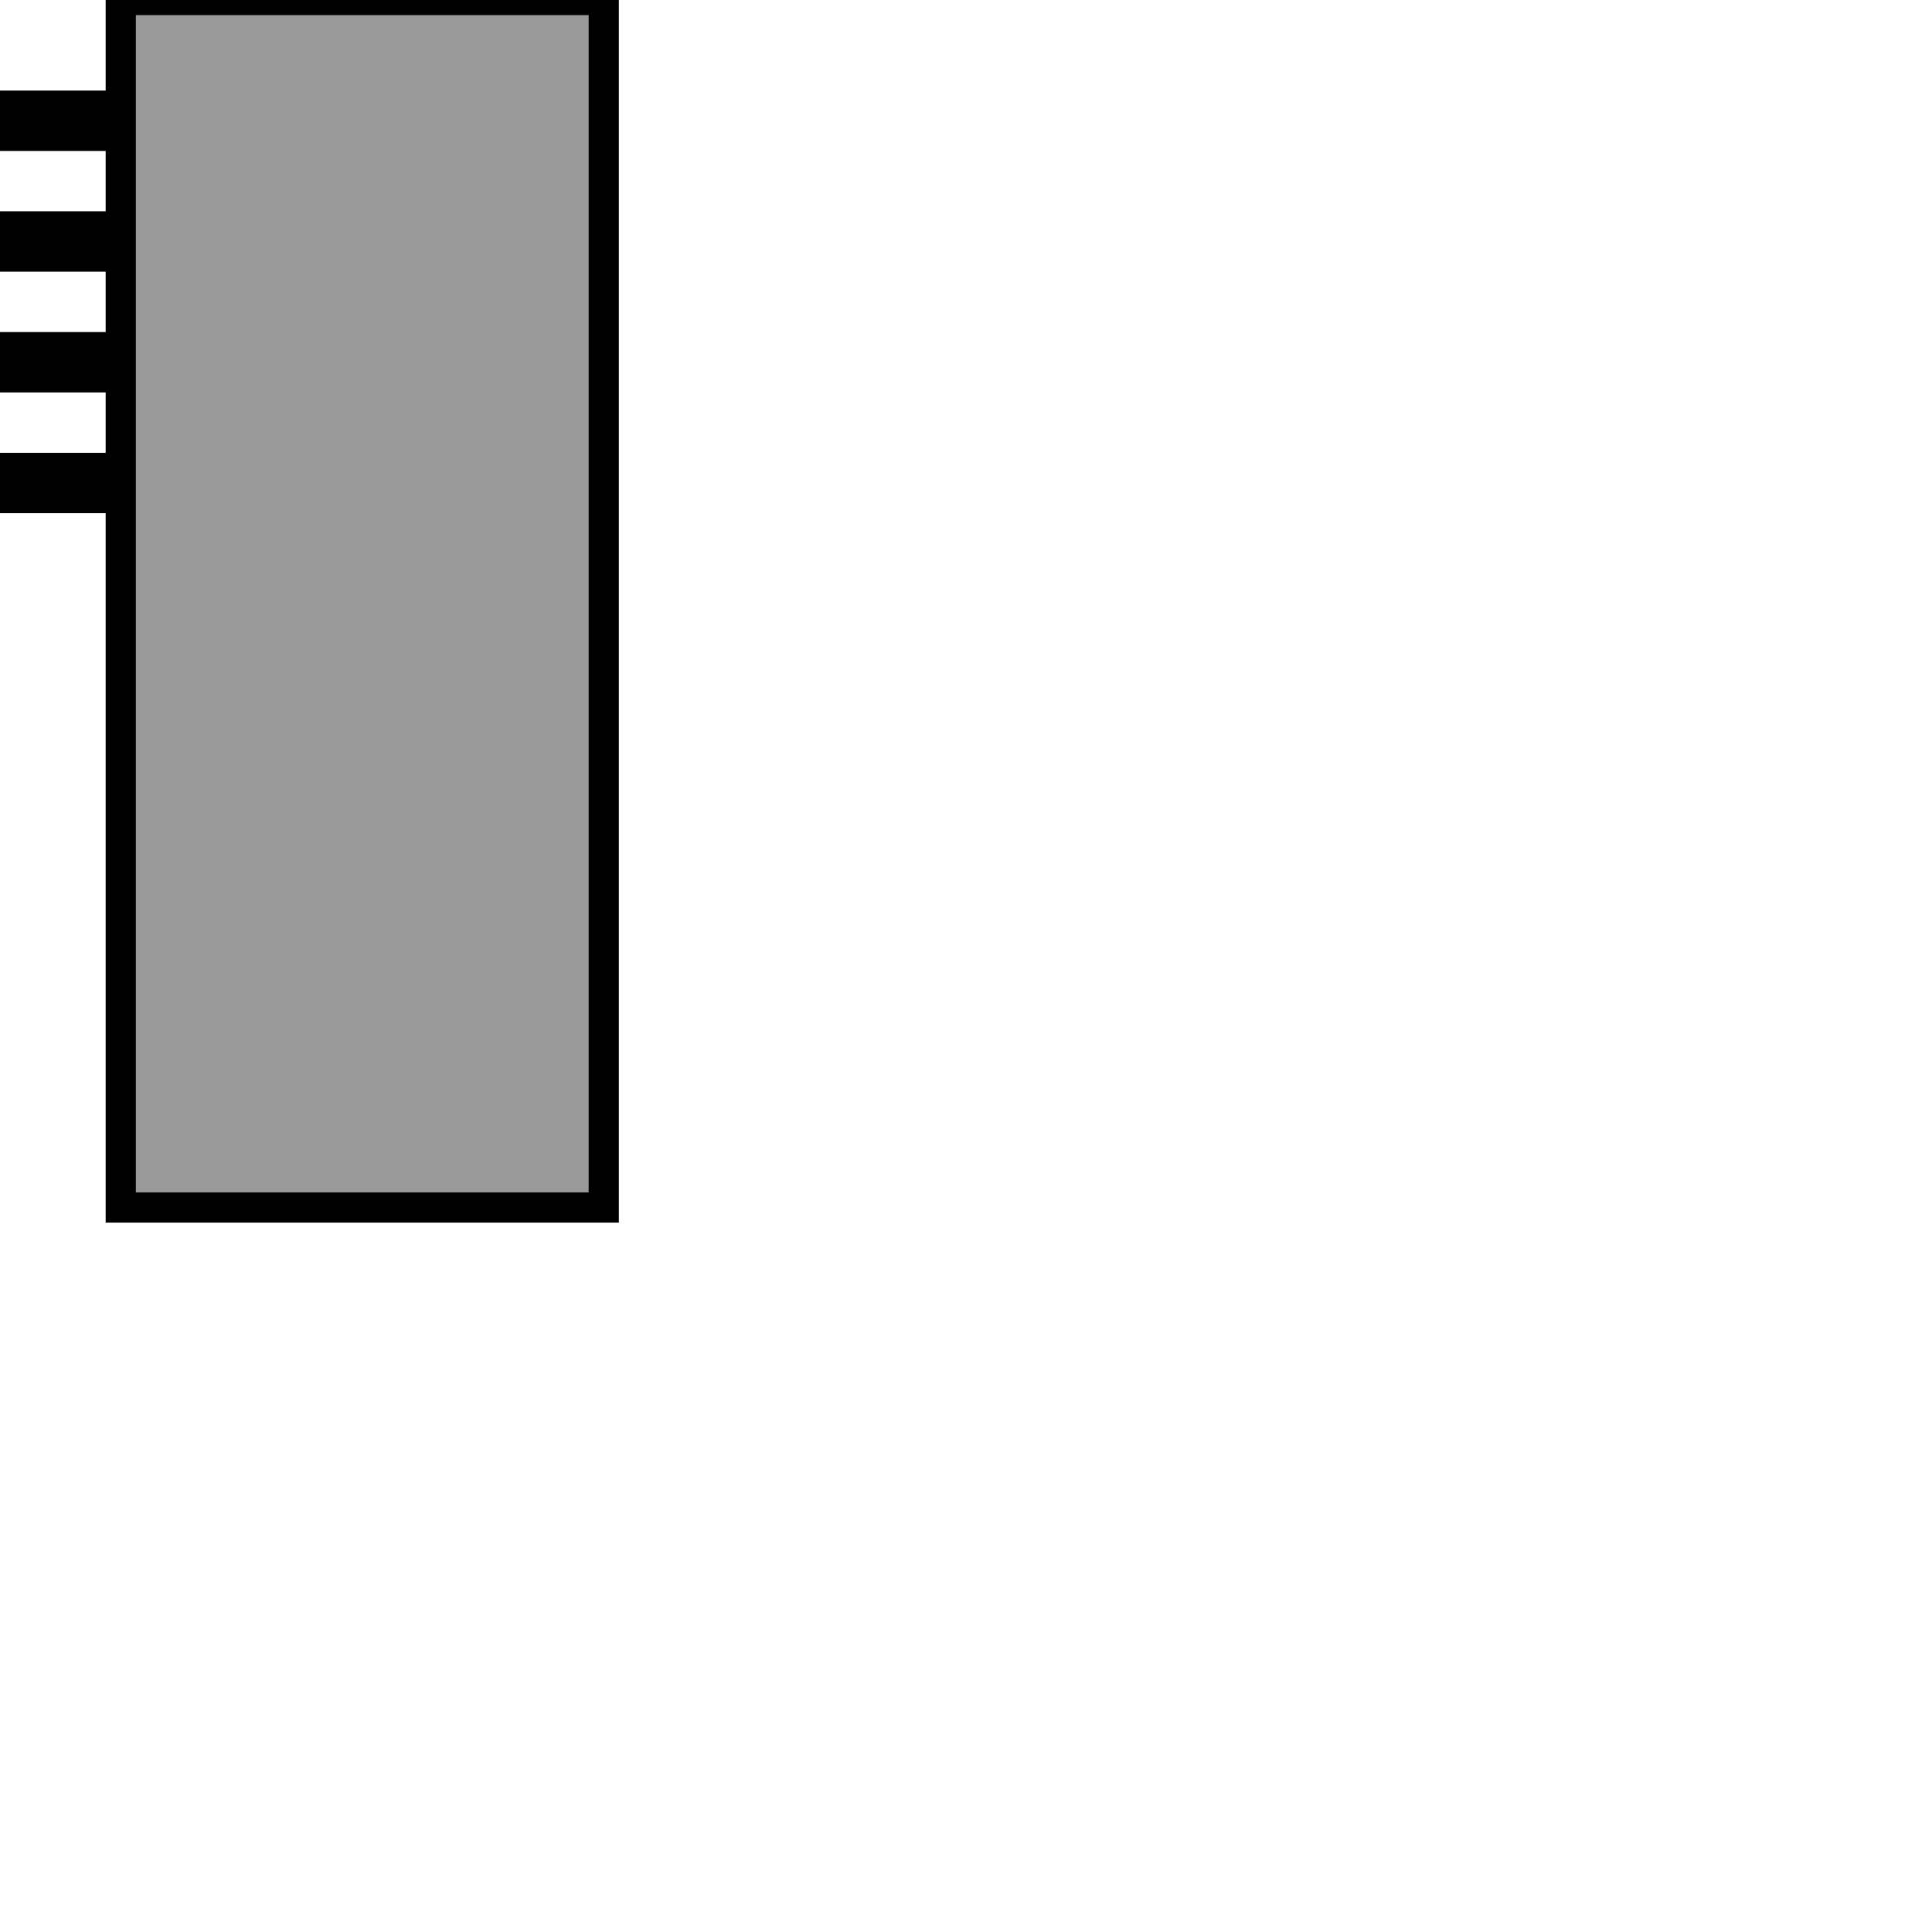
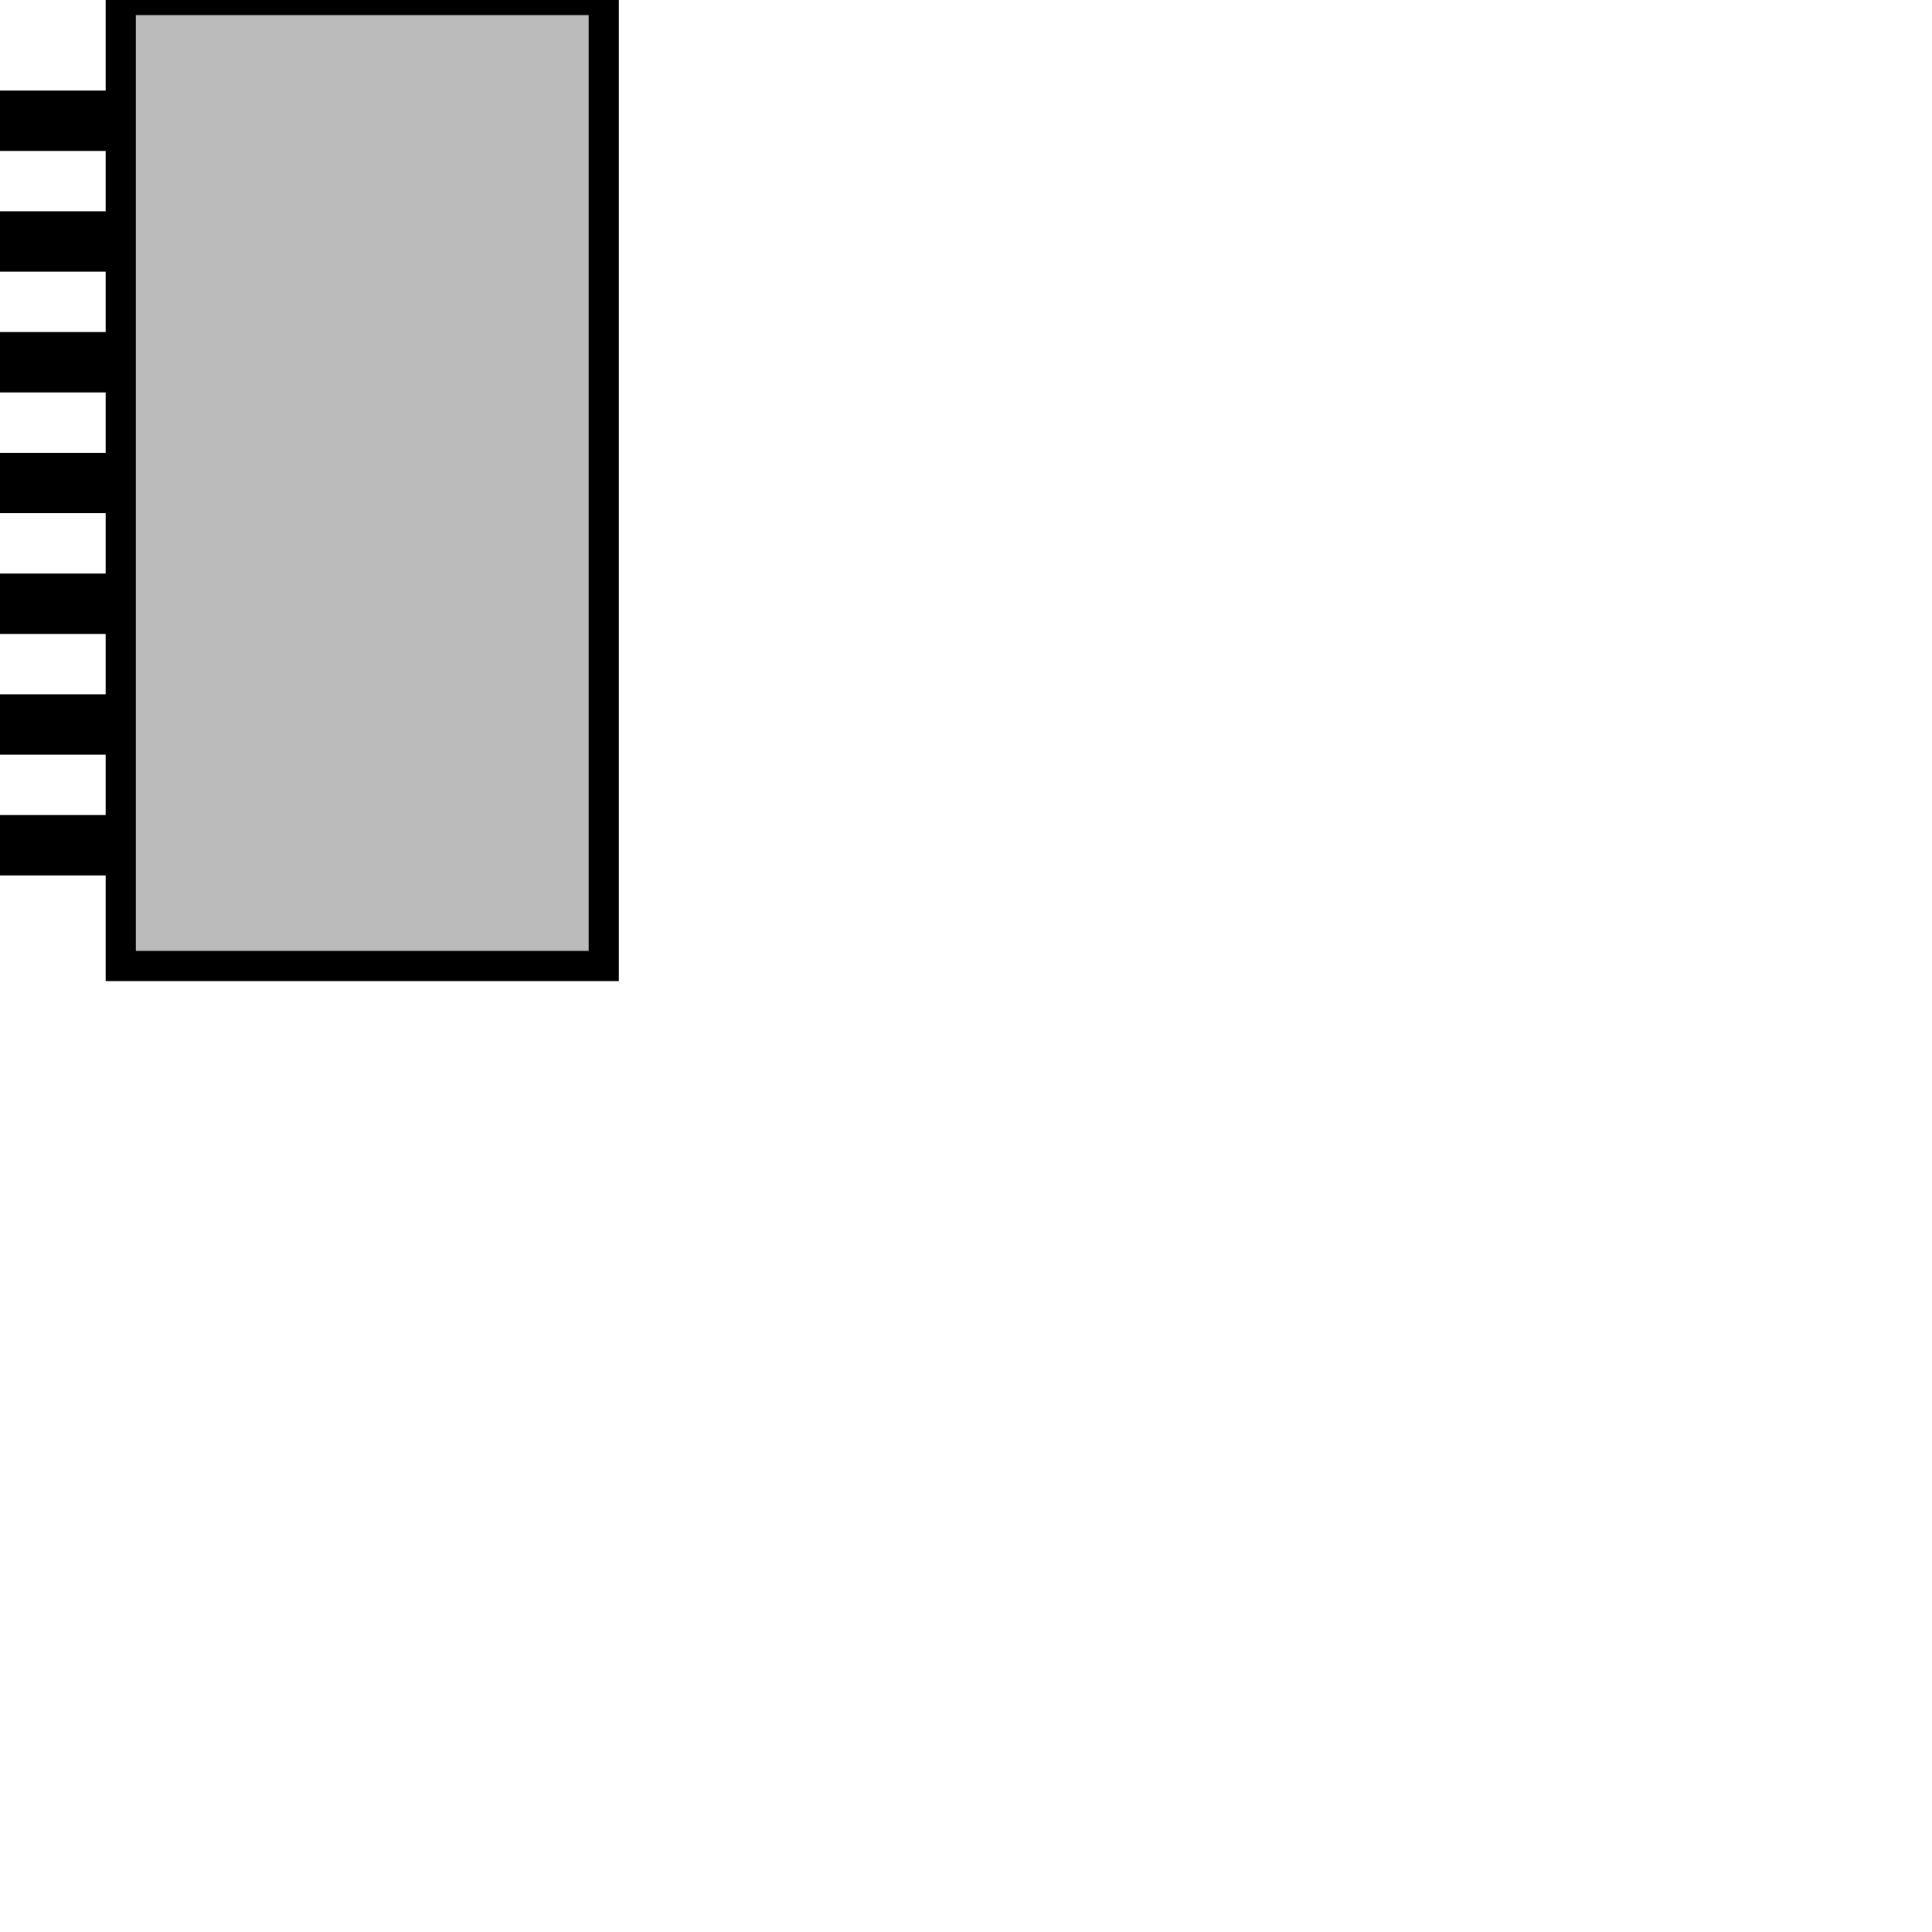
<svg xmlns="http://www.w3.org/2000/svg" version="1.1" width="128" height="128">
-   <rect x="8" y="0" width="32" height="80" fill="#999" stroke="#000" stroke-width="2" />
+   <rect x="8" y="0" width="32" height="64" fill="#BBB" stroke="#000" stroke-width="2" />
  <line x1="0" y1="8" x2="8" y2="8" stroke="#000" stroke-width="4" />
  <line x1="0" y1="16" x2="8" y2="16" stroke="#000" stroke-width="4" />
  <line x1="0" y1="24" x2="8" y2="24" stroke="#000" stroke-width="4" />
  <line x1="0" y1="32" x2="8" y2="32" stroke="#000" stroke-width="4" />
+   <line x1="0" y1="40" x2="8" y2="40" stroke="#000" stroke-width="4" />
+   <line x1="0" y1="48" x2="8" y2="48" stroke="#000" stroke-width="4" />
+   <line x1="0" y1="56" x2="8" y2="56" stroke="#000" stroke-width="4" />
  <circle class="ref" r="0" cx="0" cy="8" />
  <circle class="ref" r="0" cx="0" cy="16" />
</svg>
